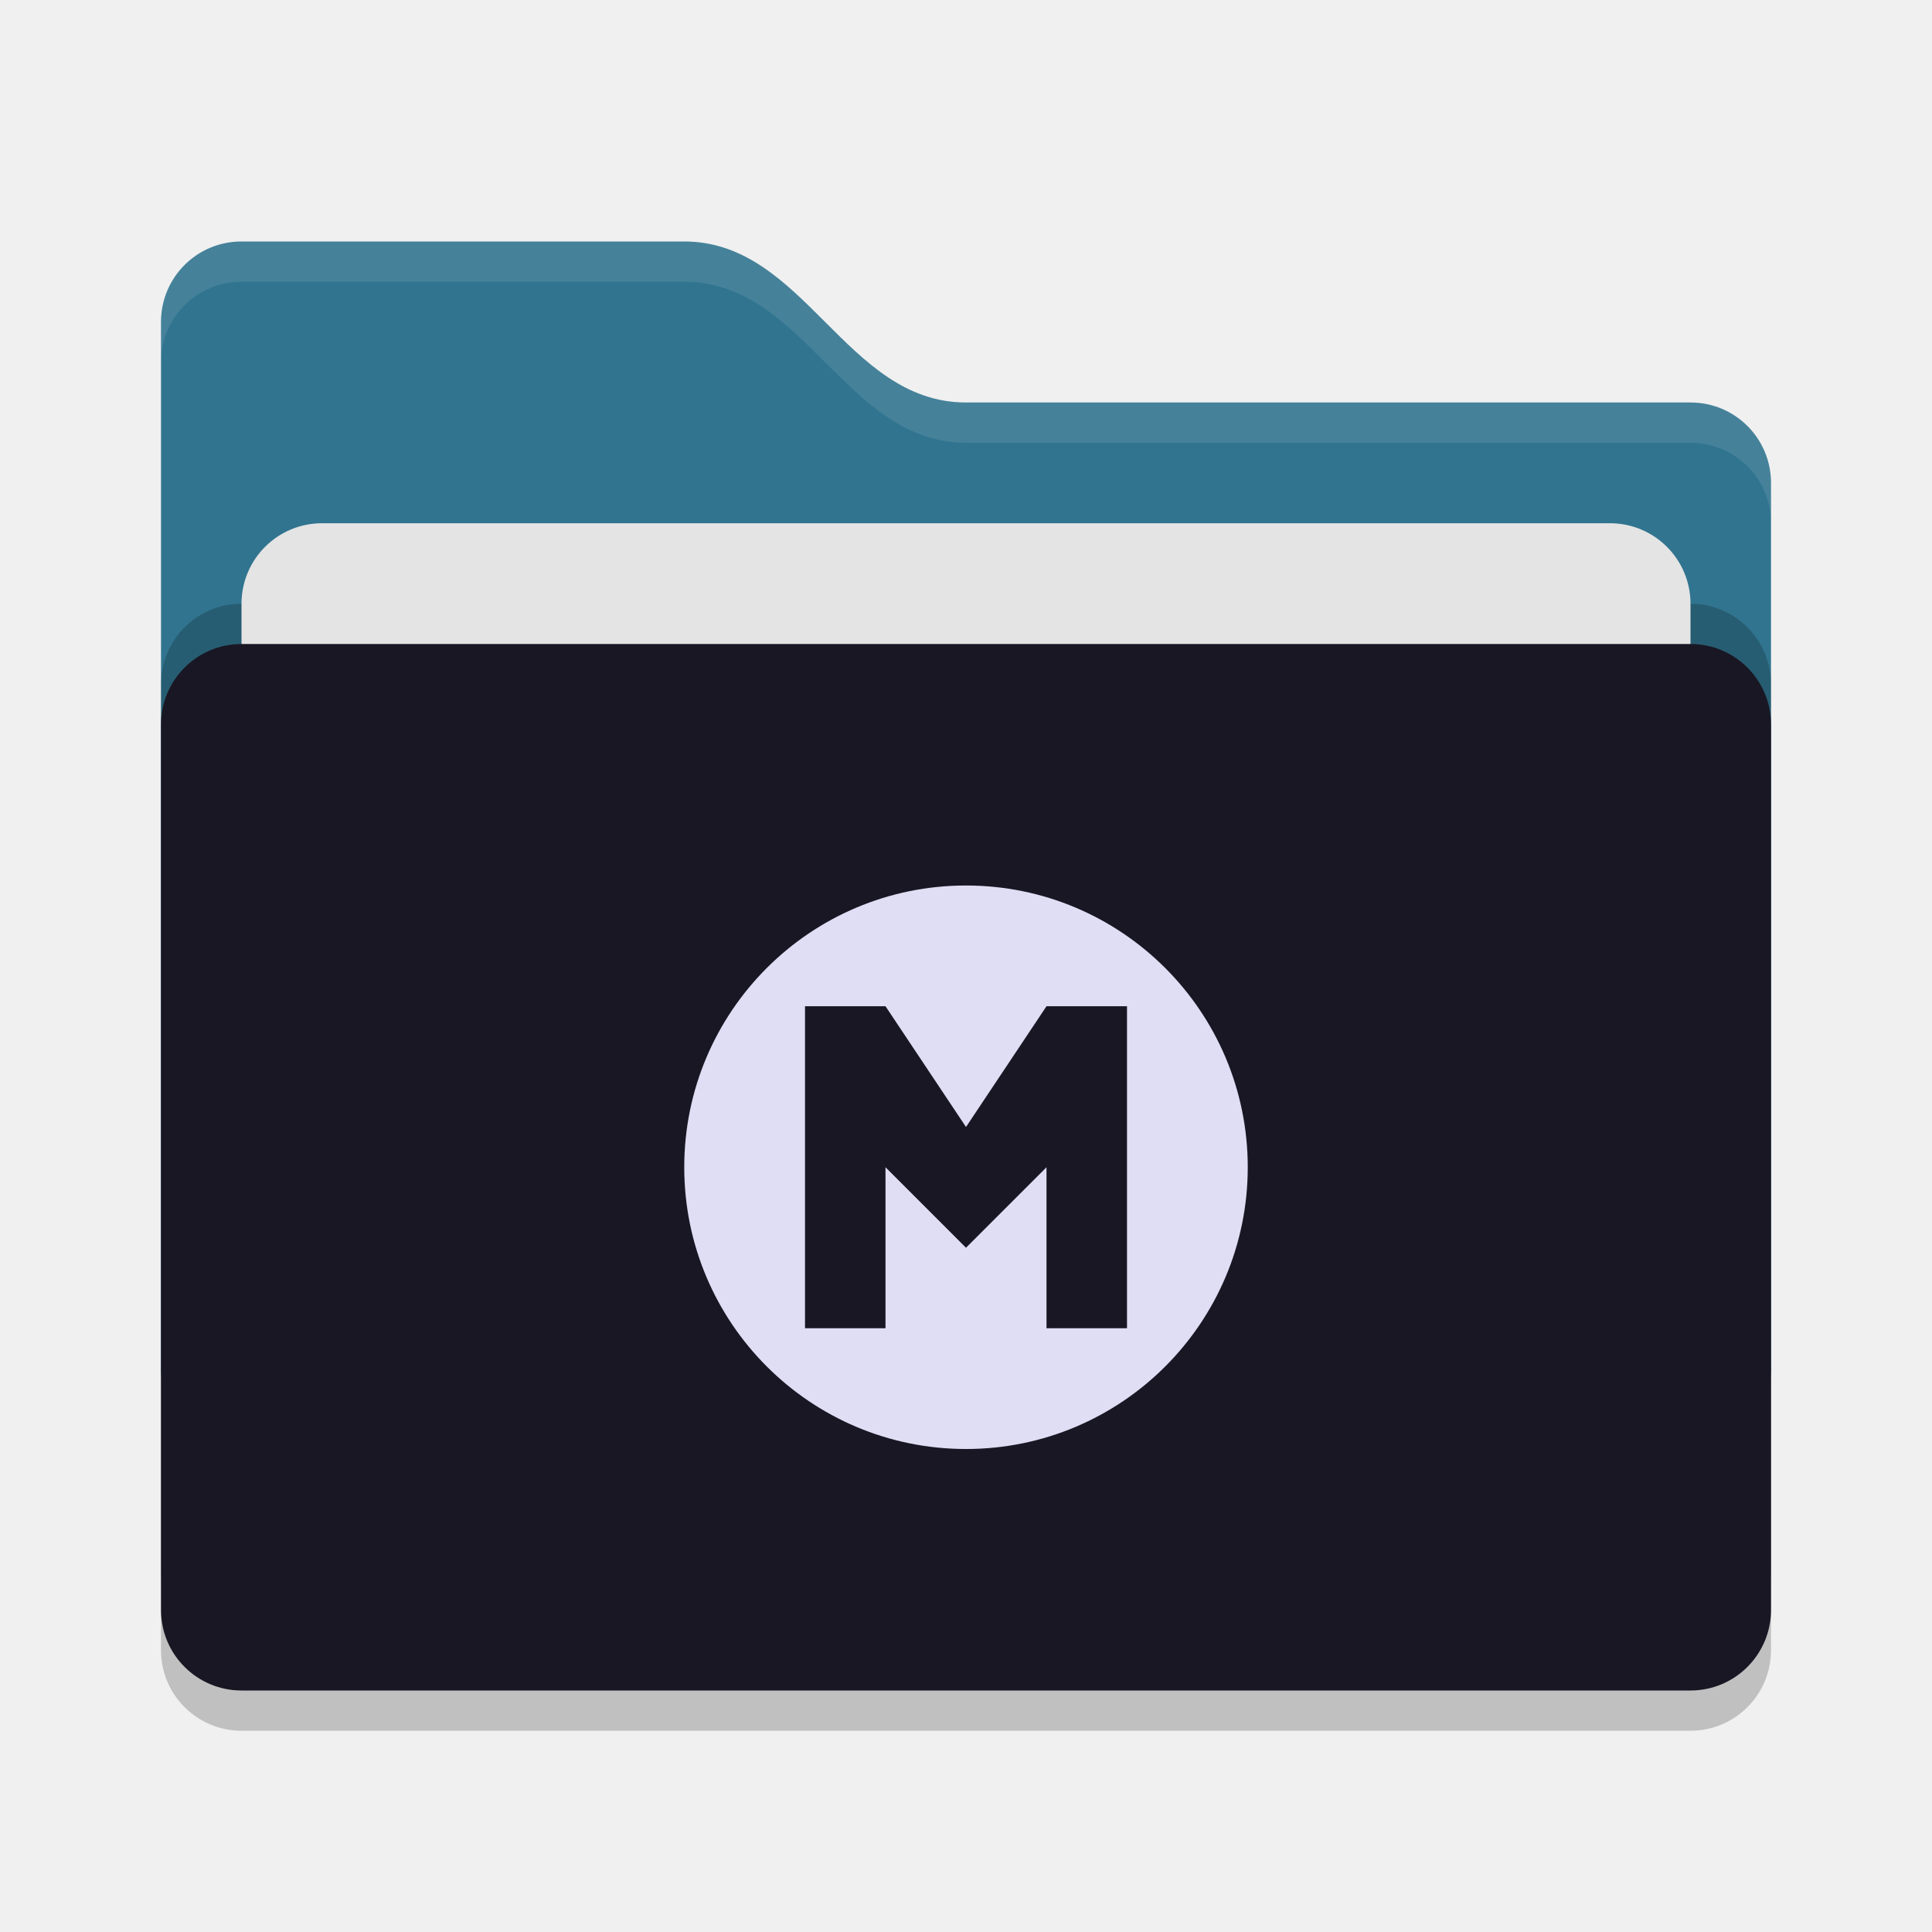
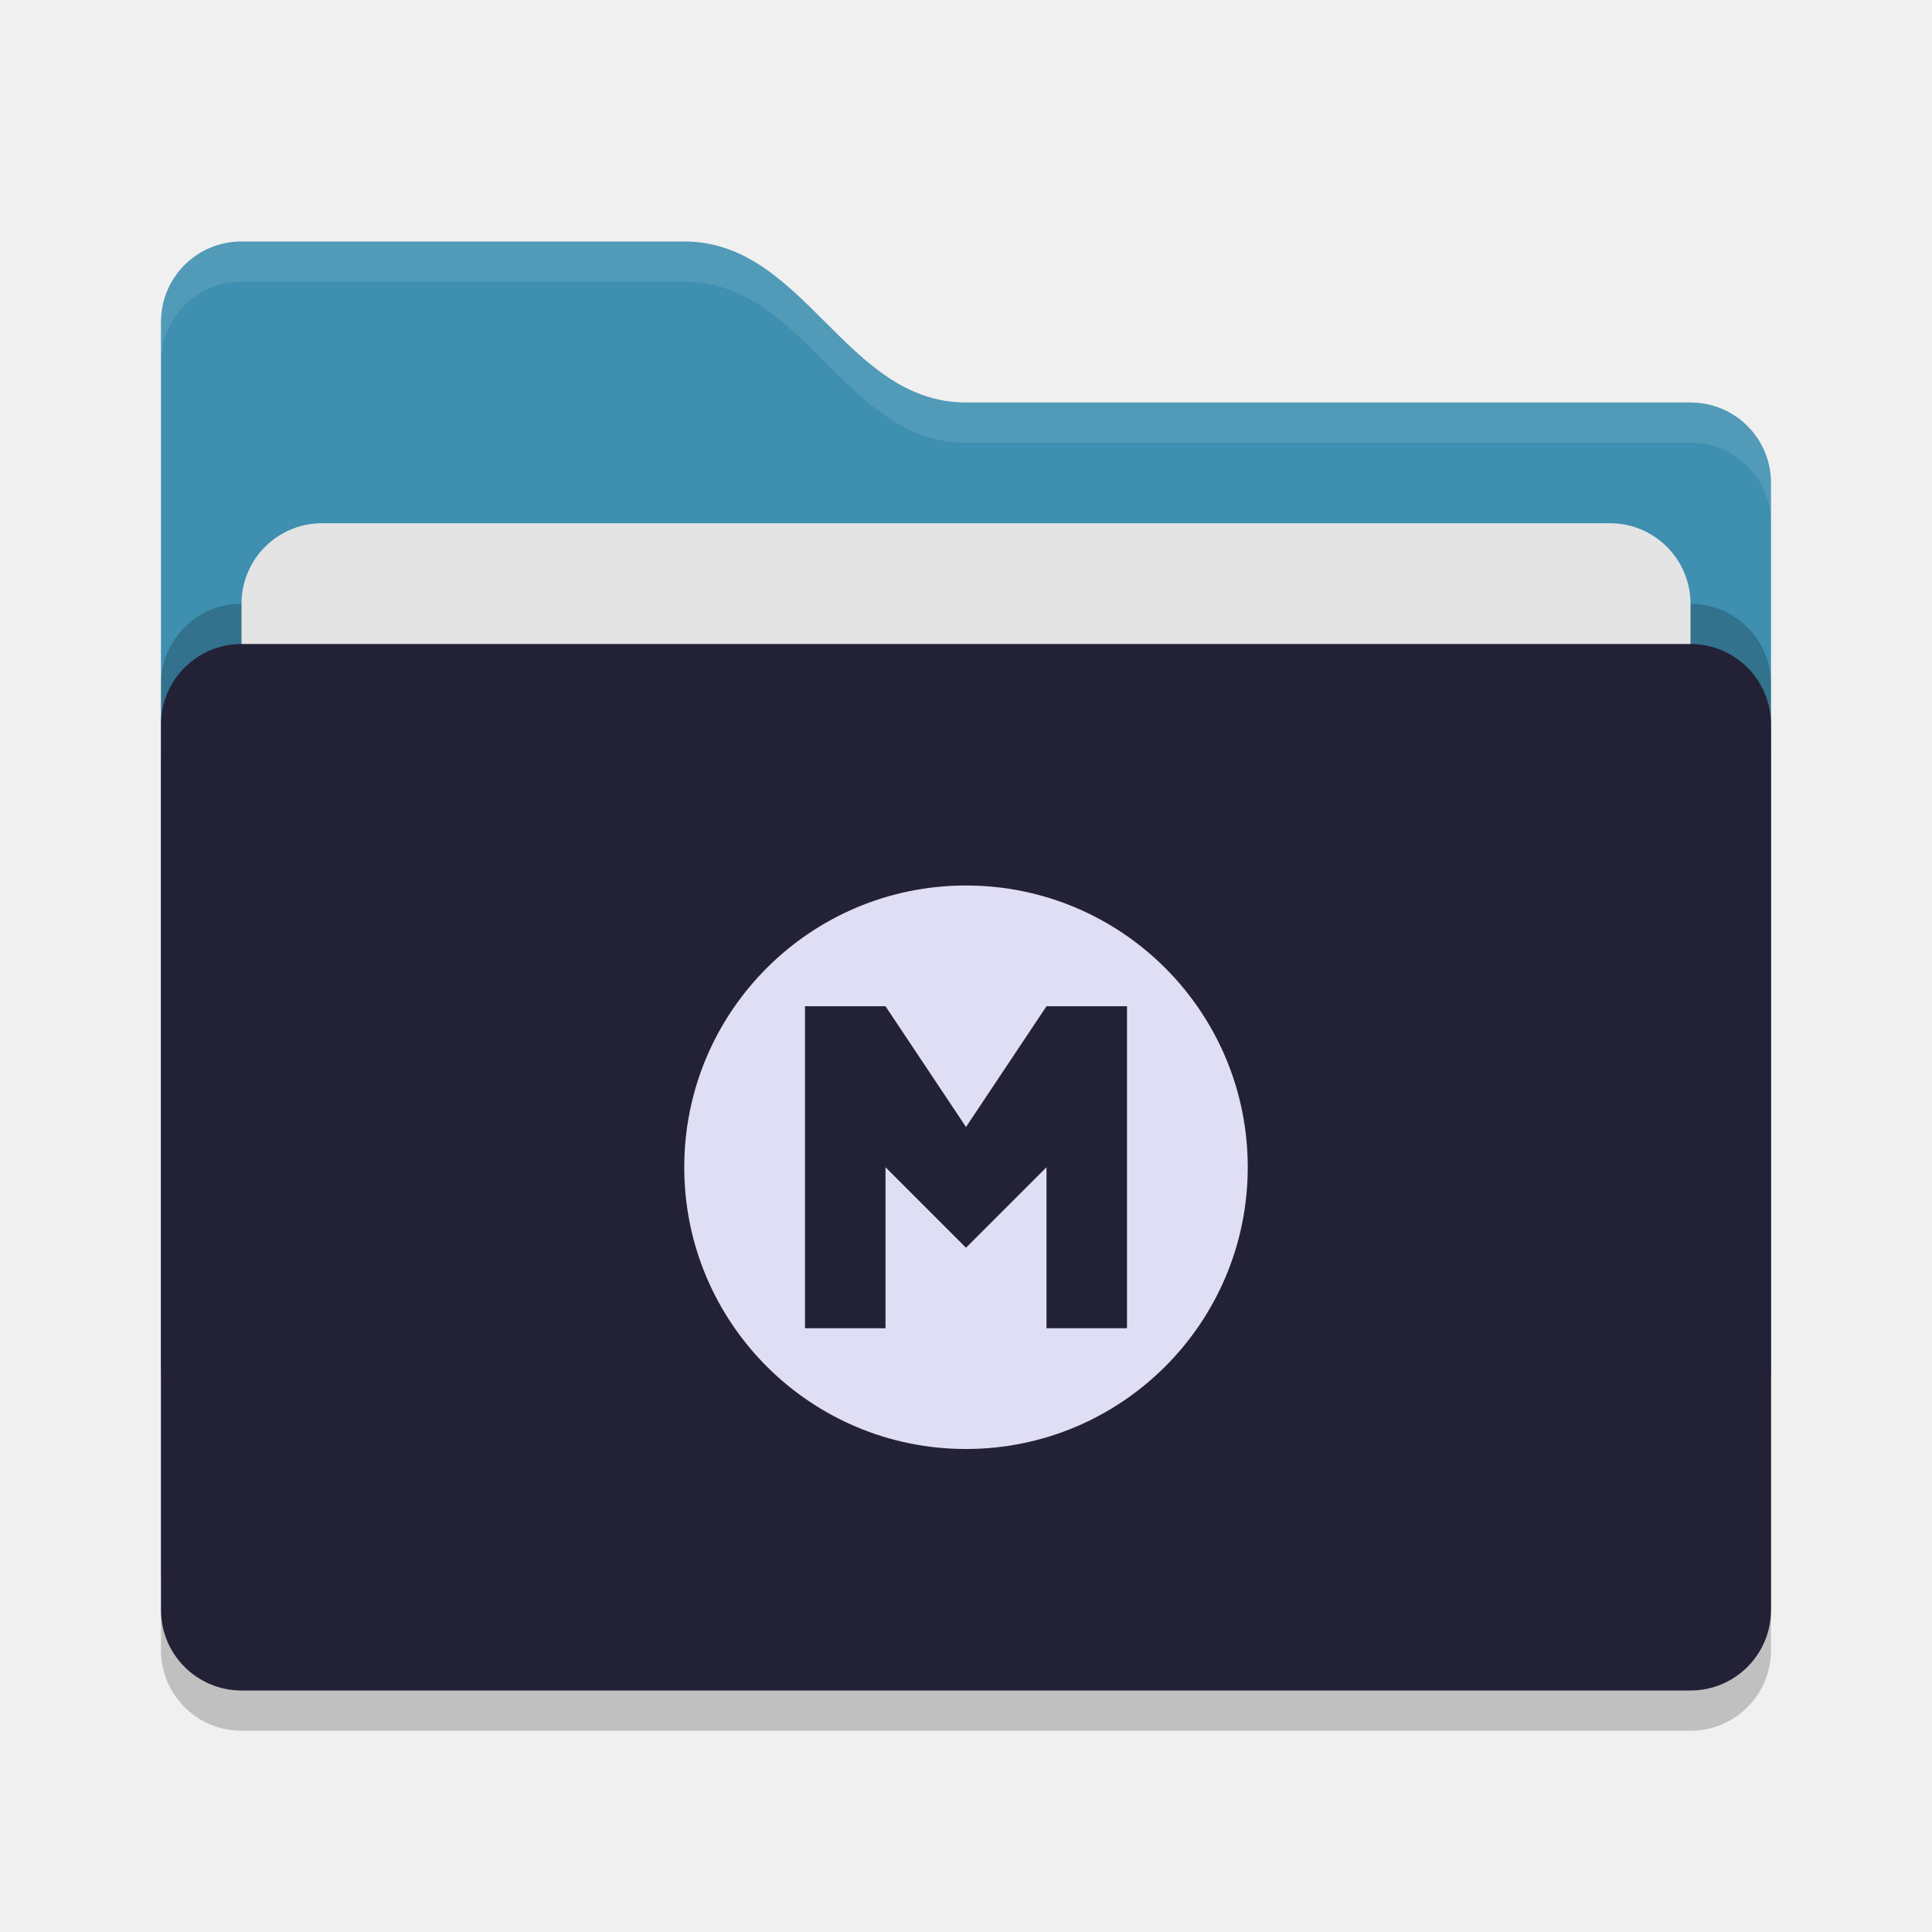
<svg xmlns="http://www.w3.org/2000/svg" width="48" height="48" version="1">
  <rect style="opacity:0.2" width="40" height="26" x="4" y="17" rx="2" ry="2" />
-   <path style="fill:#31748f" d="M 4,34 C 4,35.108 4.892,36 6,36 H 42 C 43.108,36 44,35.108 44,34 V 12 C 44,10.892 43.108,10 42,10 H 24 C 21,10 20,6 17,6 H 6 C 4.892,6 4,6.892 4,8" />
+   <path style="fill:#3e8fb0" d="M 4,34 C 4,35.108 4.892,36 6,36 H 42 C 43.108,36 44,35.108 44,34 V 12 C 44,10.892 43.108,10 42,10 H 24 C 21,10 20,6 17,6 H 6 C 4.892,6 4,6.892 4,8" />
  <rect style="opacity:0.2" width="40" height="26" x="4" y="15" rx="2" ry="2" />
  <rect style="fill:#e4e4e4" width="36" height="16" x="6" y="13" rx="2" ry="2" />
-   <rect style="fill:#191724" width="40" height="26" x="4" y="16" rx="2" ry="2" />
+   <rect style="fill:#232136" width="40" height="26" x="4" y="16" rx="2" ry="2" />
  <path style="opacity:0.1;fill:#ffffff" d="M 6,6 C 4.892,6 4,6.892 4,8 V 9 C 4,7.892 4.892,7 6,7 H 17 C 20,7 21,11 24,11 H 42 C 43.108,11 44,11.892 44,13 V 12 C 44,10.892 43.108,10 42,10 H 24 C 21,10 20,6 17,6 Z" />
  <path style="fill:#e0def4" d="M 24,22 C 20.134,22 17,25.134 17,29 17,32.866 20.134,36 24,36 27.866,36 31,32.866 31,29 31,25.134 27.866,22 24,22 Z M 20,25 H 22 V 25 25 L 24,28 26,25 H 28 V 33 H 26 V 29 L 24,31 22,29 V 33 H 20 Z" />
</svg>
